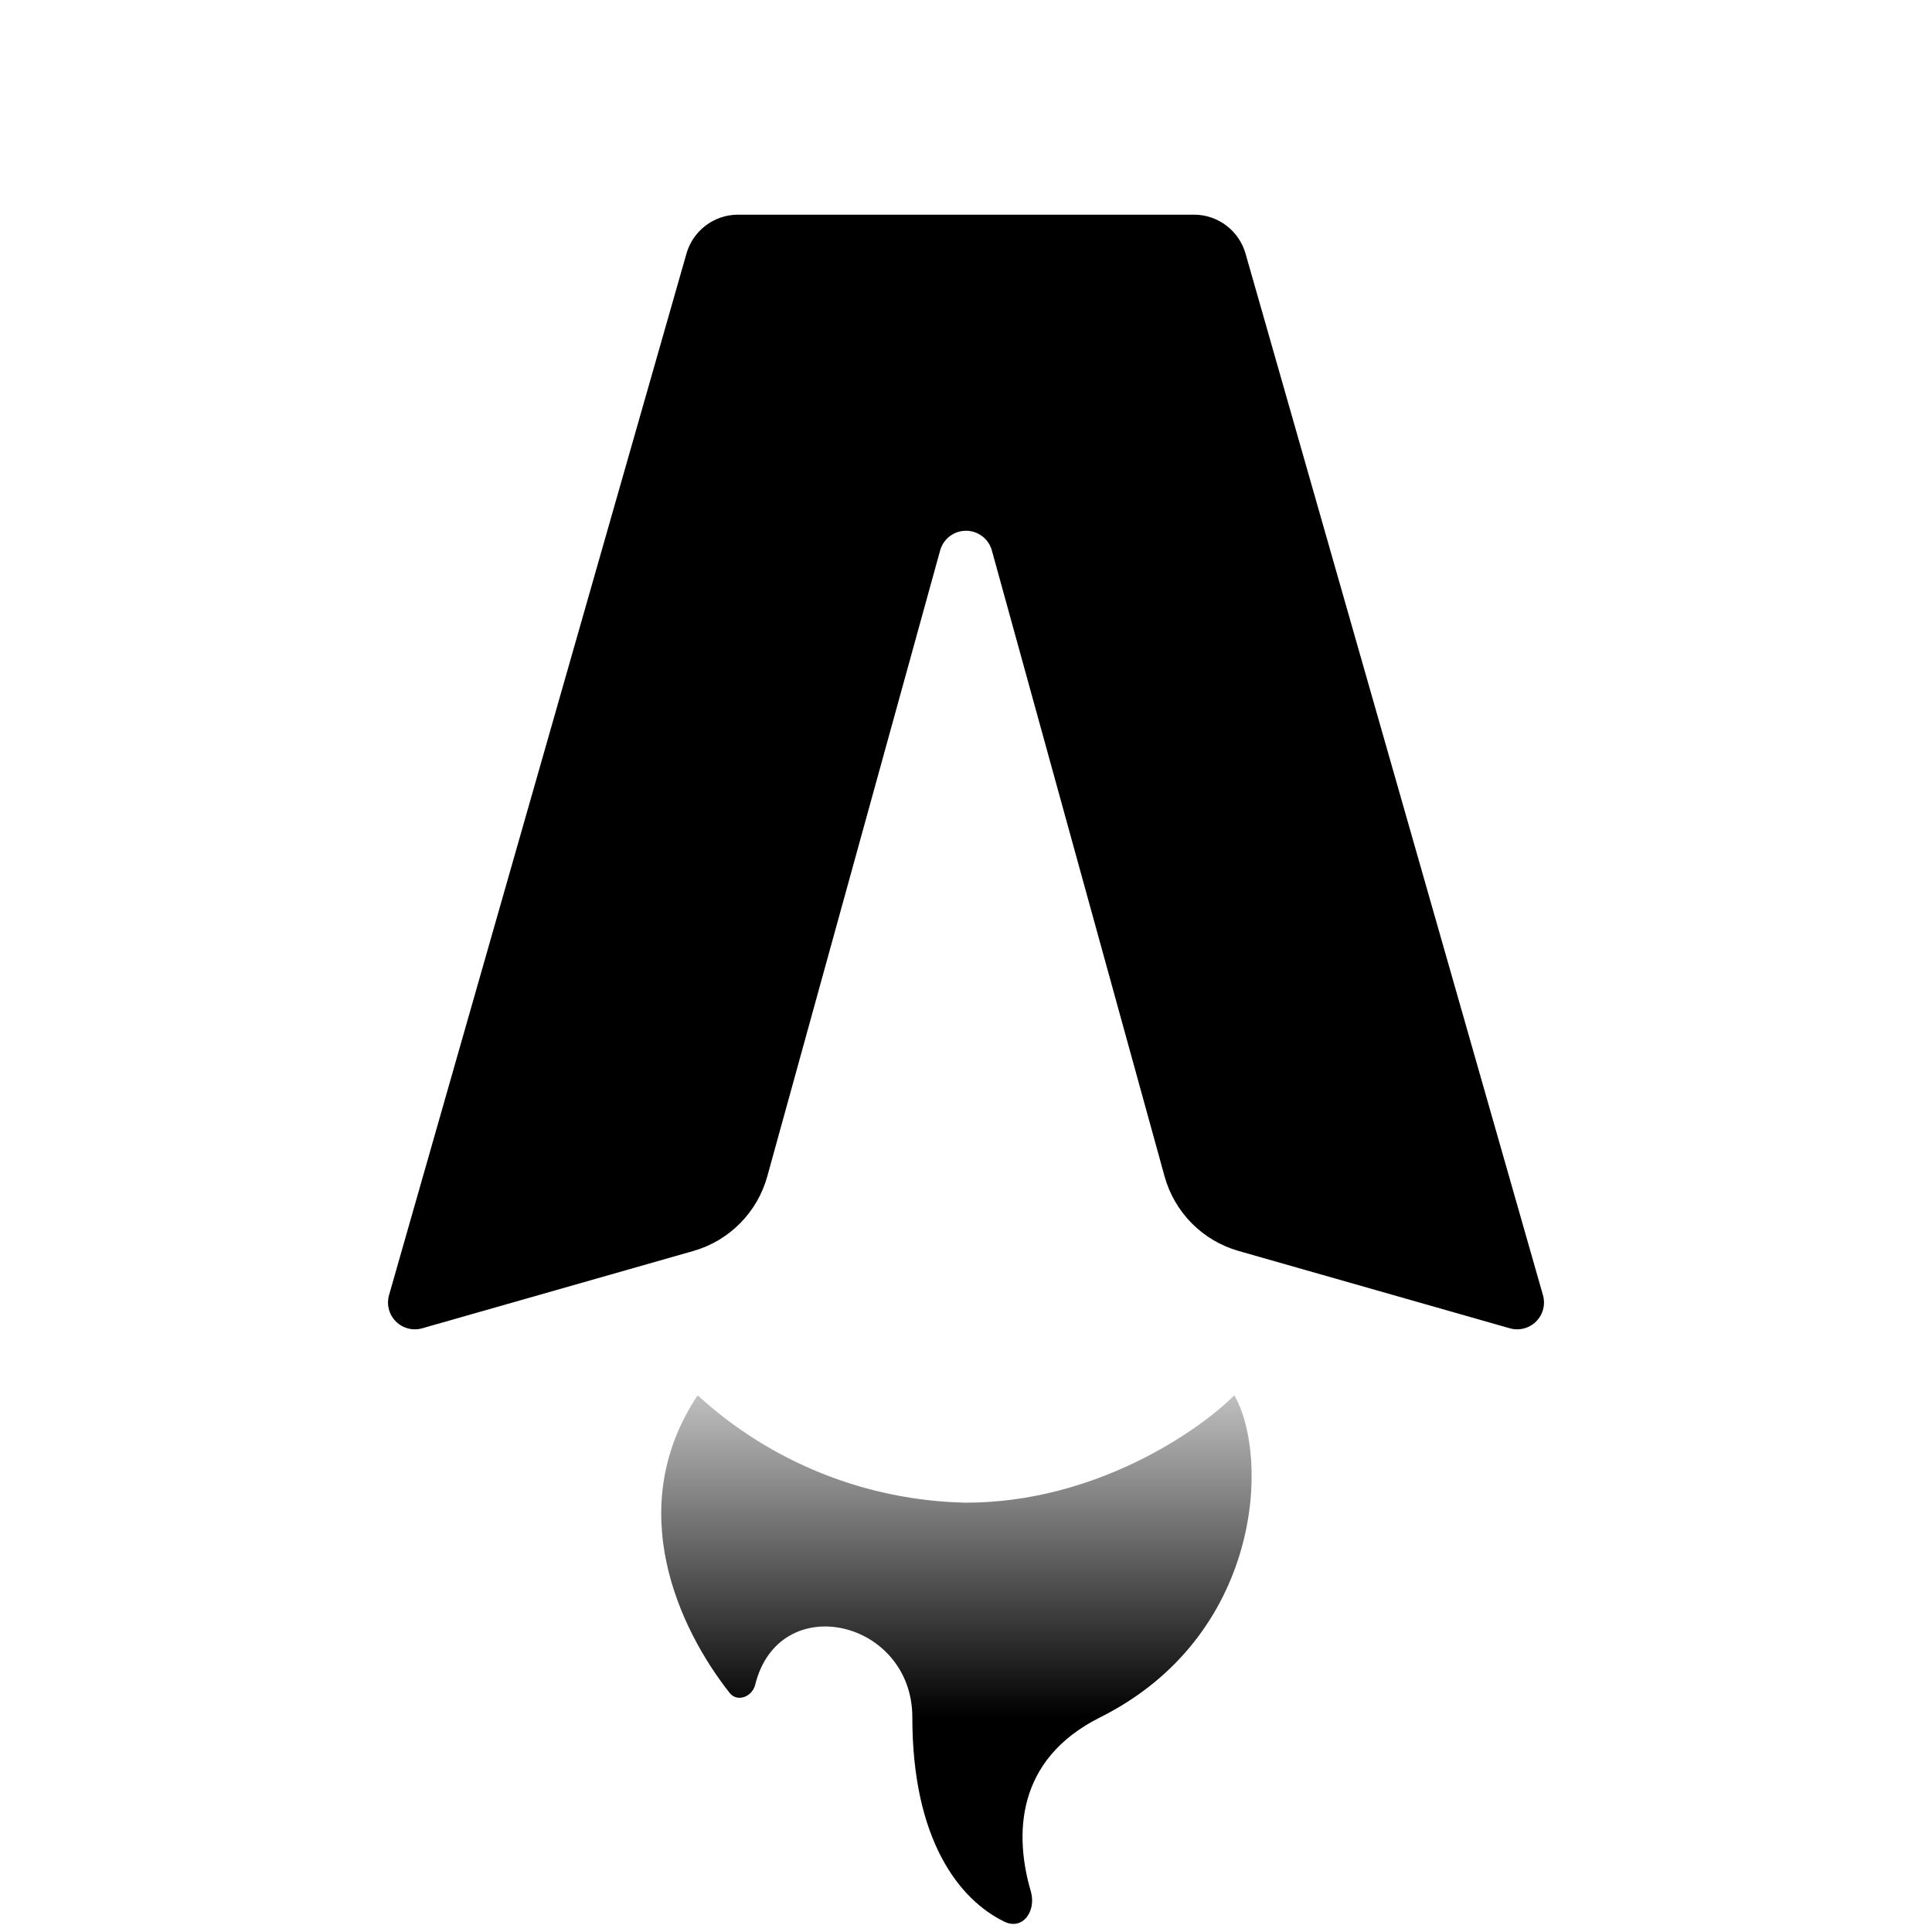
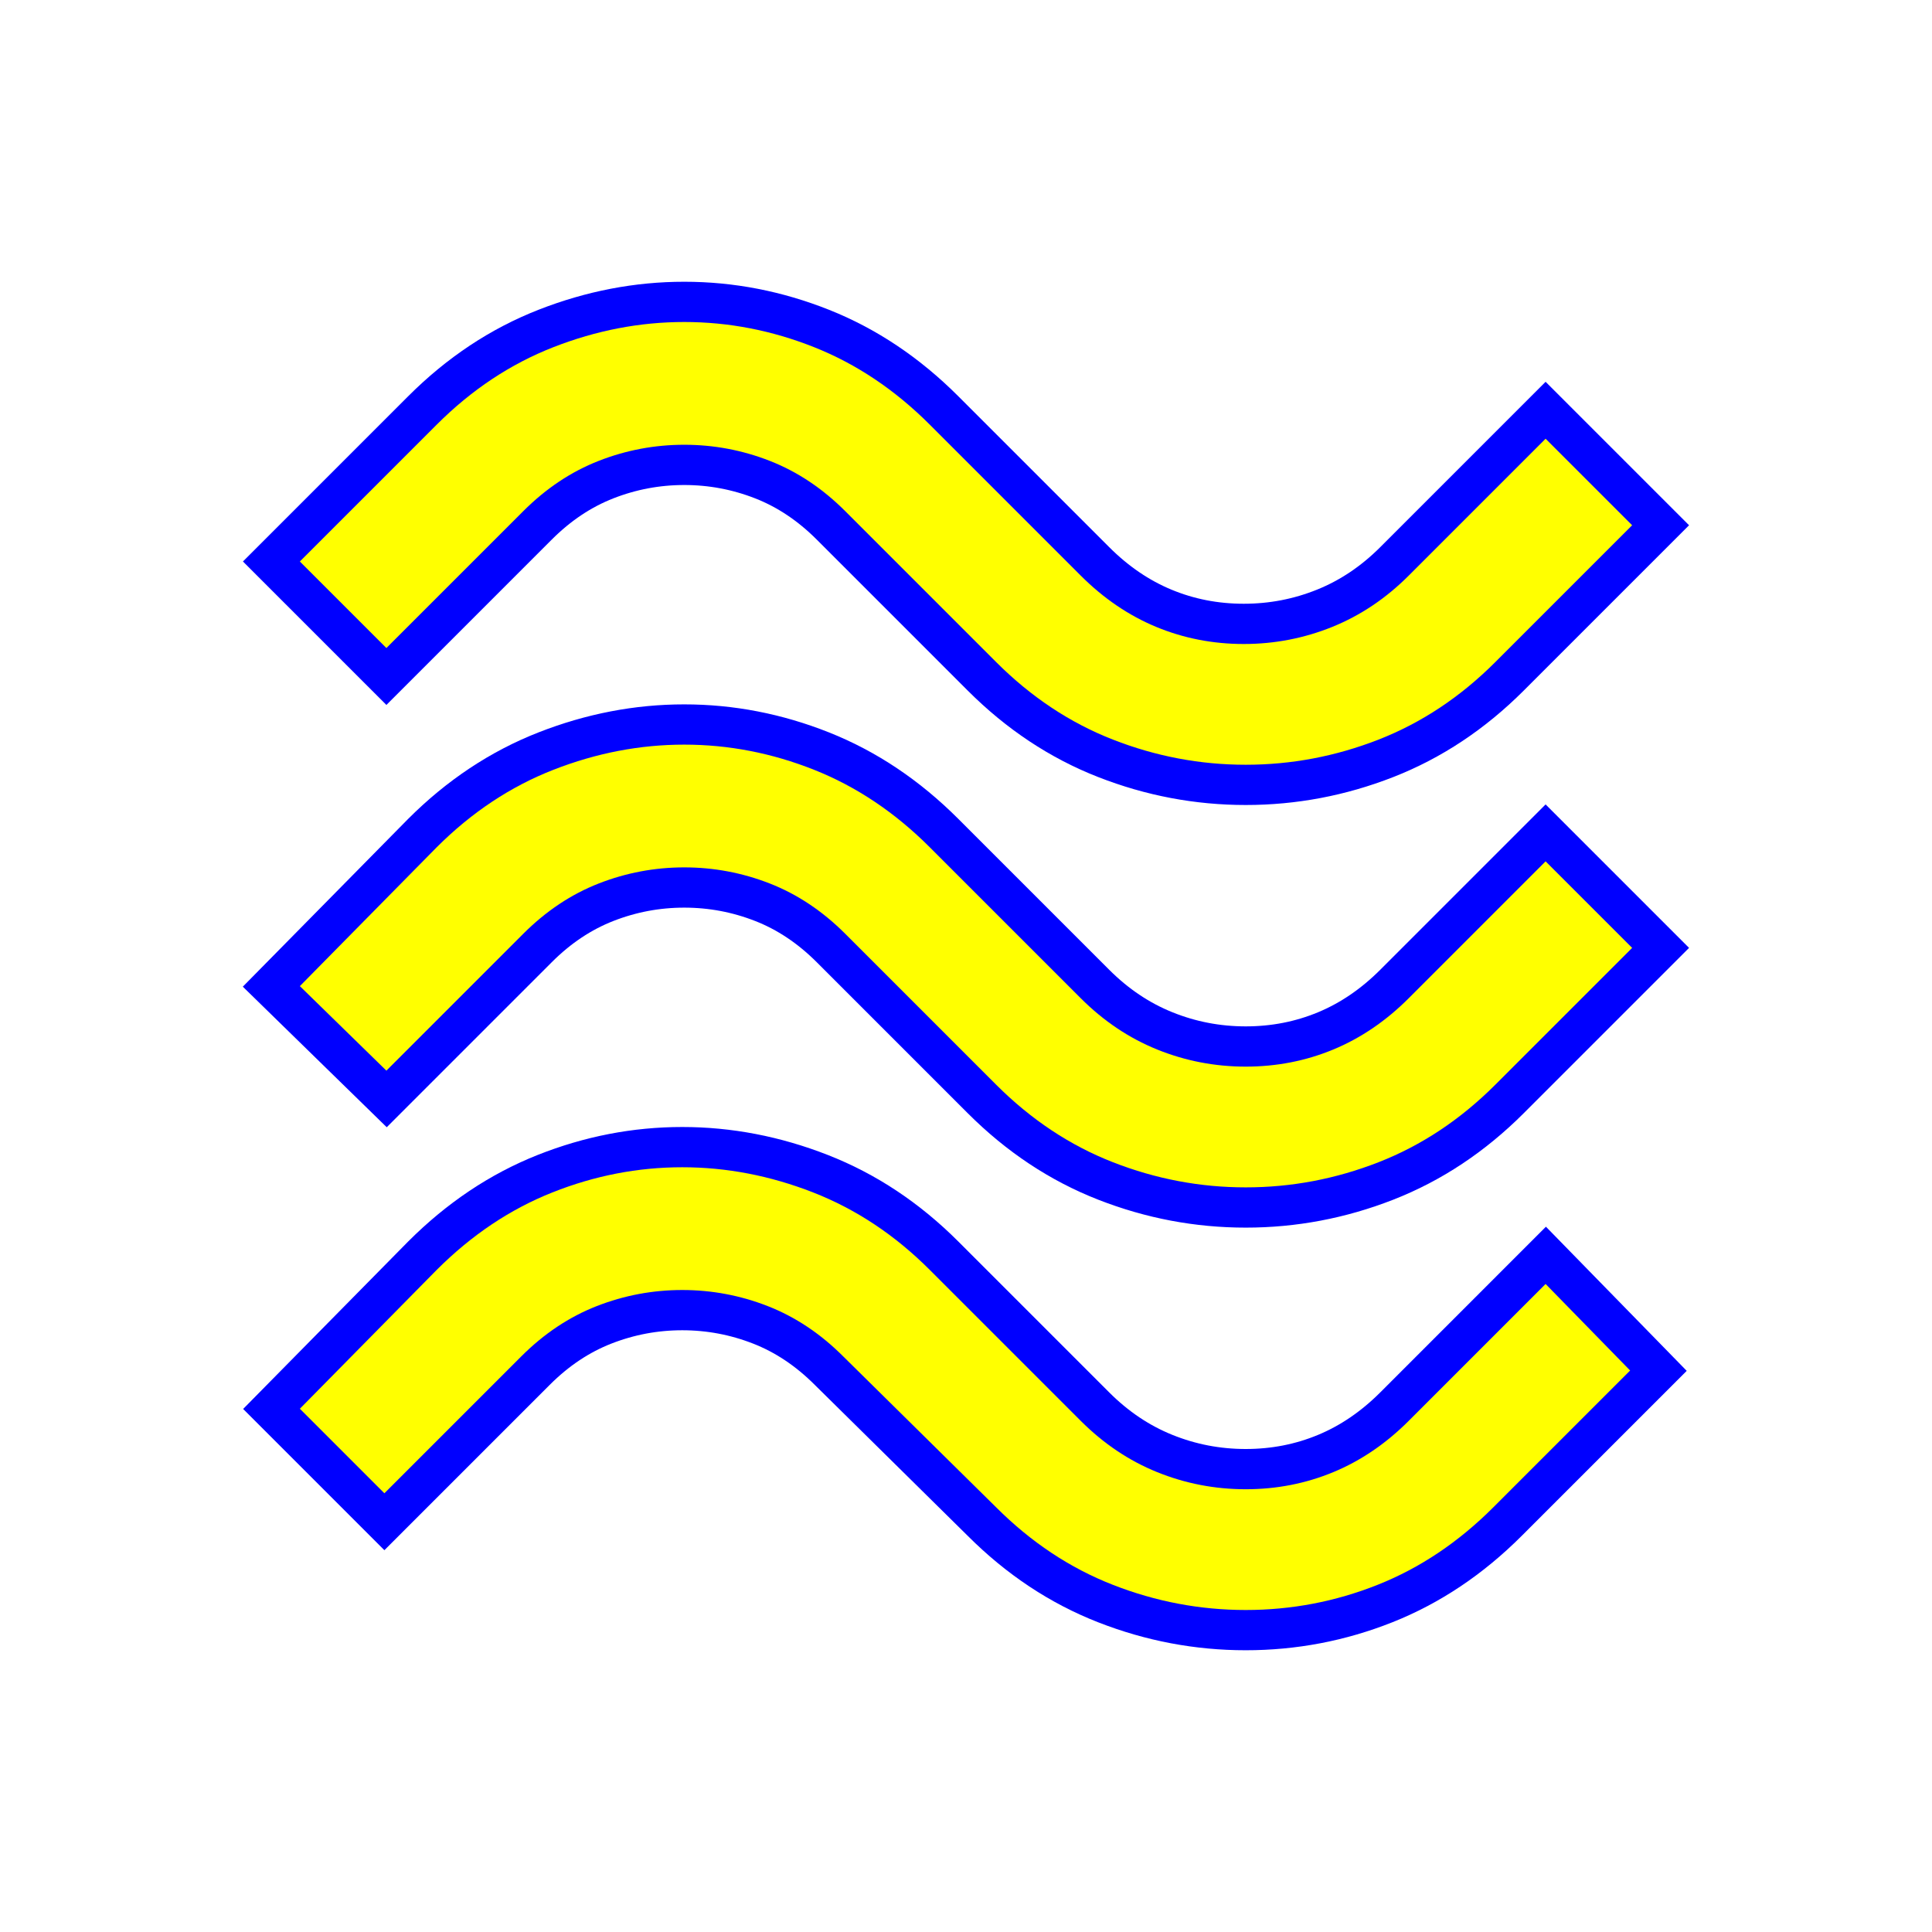
- <svg xmlns="http://www.w3.org/2000/svg" fill="none" viewBox="0 0 36 36">
-   <path fill="#000" d="M22.25 4h-8.5a1 1 0 0 0-.96.73l-5.54 19.4a.5.5 0 0 0 .62.62l5.05-1.44a2 2 0 0 0 1.38-1.4l3.22-11.66a.5.5 0 0 1 .96 0l3.22 11.67a2 2 0 0 0 1.38 1.39l5.05 1.44a.5.5 0 0 0 .62-.62l-5.54-19.4a1 1 0 0 0-.96-.73Z" />
-   <path fill="url(#gradient)" d="M18 28a7.63 7.63 0 0 1-5-2c-1.4 2.1-.35 4.35.6 5.55.14.17.41.07.47-.15.44-1.8 2.93-1.22 2.93.6 0 2.28.87 3.4 1.72 3.81.34.16.59-.2.49-.56-.31-1.05-.29-2.46 1.29-3.25 3-1.5 3.17-4.83 2.5-6-.67.67-2.6 2-5 2Z" />
+ <svg xmlns="http://www.w3.org/2000/svg" xmlns:xlink="http://www.w3.org/1999/xlink" width="48px" height="48px" viewBox="0 0 48 48" version="1.1">
  <defs>
-     <linearGradient id="gradient" x1="16" x2="16" y1="32" y2="24" gradientUnits="userSpaceOnUse">
-       <stop stop-color="#000" />
-       <stop offset="1" stop-color="#000" stop-opacity="0" />
-     </linearGradient>
+     <path d="M0 0L48 0L48 48L0 48L0 0Z" id="path_1" />
+     <path d="M37.15 16.45C36.283 17.317 35.317 17.958 34.25 18.375C33.183 18.792 32.083 19 30.95 19C29.817 19 28.717 18.792 27.65 18.375C26.583 17.958 25.617 17.317 24.75 16.45L21 12.7C20.433 12.133 19.808 11.717 19.125 11.45C18.442 11.183 17.733 11.05 17 11.05C16.267 11.05 15.558 11.183 14.875 11.45C14.192 11.717 13.567 12.133 13 12.7L9.6 16.1L7.45 13.95L10.85 10.55C11.717 9.683 12.683 9.042 13.75 8.625C14.817 8.208 15.9 8 17 8C18.1 8 19.175 8.208 20.225 8.625C21.275 9.042 22.233 9.683 23.1 10.55L26.85 14.3C27.417 14.867 28.042 15.292 28.725 15.575C29.408 15.858 30.133 16 30.9 16C31.667 16 32.4 15.858 33.1 15.575C33.8 15.292 34.433 14.867 35 14.3L38.4 10.9L40.55 13.05L37.15 16.45ZM37.15 26.95C36.283 27.817 35.317 28.458 34.25 28.875C33.183 29.292 32.083 29.5 30.95 29.5C29.817 29.5 28.717 29.292 27.65 28.875C26.583 28.458 25.617 27.817 24.75 26.95L21 23.2C20.433 22.633 19.808 22.217 19.125 21.95C18.442 21.683 17.733 21.55 17 21.55C16.267 21.55 15.558 21.683 14.875 21.95C14.192 22.217 13.567 22.633 13 23.2L9.6 26.6L7.45 24.5L10.85 21.05C11.717 20.183 12.683 19.542 13.75 19.125C14.817 18.708 15.9 18.5 17 18.5C18.1 18.5 19.175 18.708 20.225 19.125C21.275 19.542 22.233 20.183 23.1 21.05L26.85 24.8C27.417 25.367 28.05 25.792 28.75 26.075C29.45 26.358 30.183 26.5 30.95 26.5C31.717 26.5 32.442 26.358 33.125 26.075C33.808 25.792 34.433 25.367 35 24.8L38.4 21.4L40.55 23.55L37.15 26.95ZM37.1 37.45C36.233 38.317 35.275 38.958 34.225 39.375C33.175 39.792 32.083 40 30.95 40C29.817 40 28.717 39.792 27.65 39.375C26.583 38.958 25.617 38.317 24.75 37.45L20.95 33.7C20.383 33.133 19.758 32.717 19.075 32.45C18.392 32.183 17.683 32.05 16.95 32.05C16.217 32.05 15.508 32.183 14.825 32.45C14.142 32.717 13.517 33.133 12.95 33.7L9.55 37.1L7.45 35L10.85 31.55C11.717 30.683 12.675 30.042 13.725 29.625C14.775 29.208 15.85 29 16.95 29C18.05 29 19.133 29.208 20.2 29.625C21.267 30.042 22.233 30.683 23.1 31.55L26.85 35.3C27.417 35.867 28.05 36.292 28.75 36.575C29.45 36.858 30.183 37 30.95 37C31.717 37 32.442 36.858 33.125 36.575C33.808 36.292 34.433 35.867 35 35.3L38.4 31.9L40.5 34.05L37.1 37.45Z" id="path_2" />
+     <clipPath id="clip_1">
+       <use xlink:href="#path_1" />
+     </clipPath>
  </defs>
-   <style>
-     @media (prefers-color-scheme:dark){:root{filter:invert(100%)}}
-   </style>
+   <g id="airwave_FILL0_wght400_GRAD0_opsz48" clip-path="url(#clip_1)">
+     <path d="M0 0L48 0L48 48L0 48L0 0Z" id="airwave_FILL0_wght400_GRAD0_opsz48" fill="none" fill-rule="evenodd" stroke="none" />
+     <g id="Shape">
+       <use xlink:href="#path_2" fill="none" stroke="#0000FF" stroke-width="2" />
+       <use stroke="none" fill="#FFFF00" xlink:href="#path_2" fill-rule="evenodd" />
+     </g>
+   </g>
</svg>
